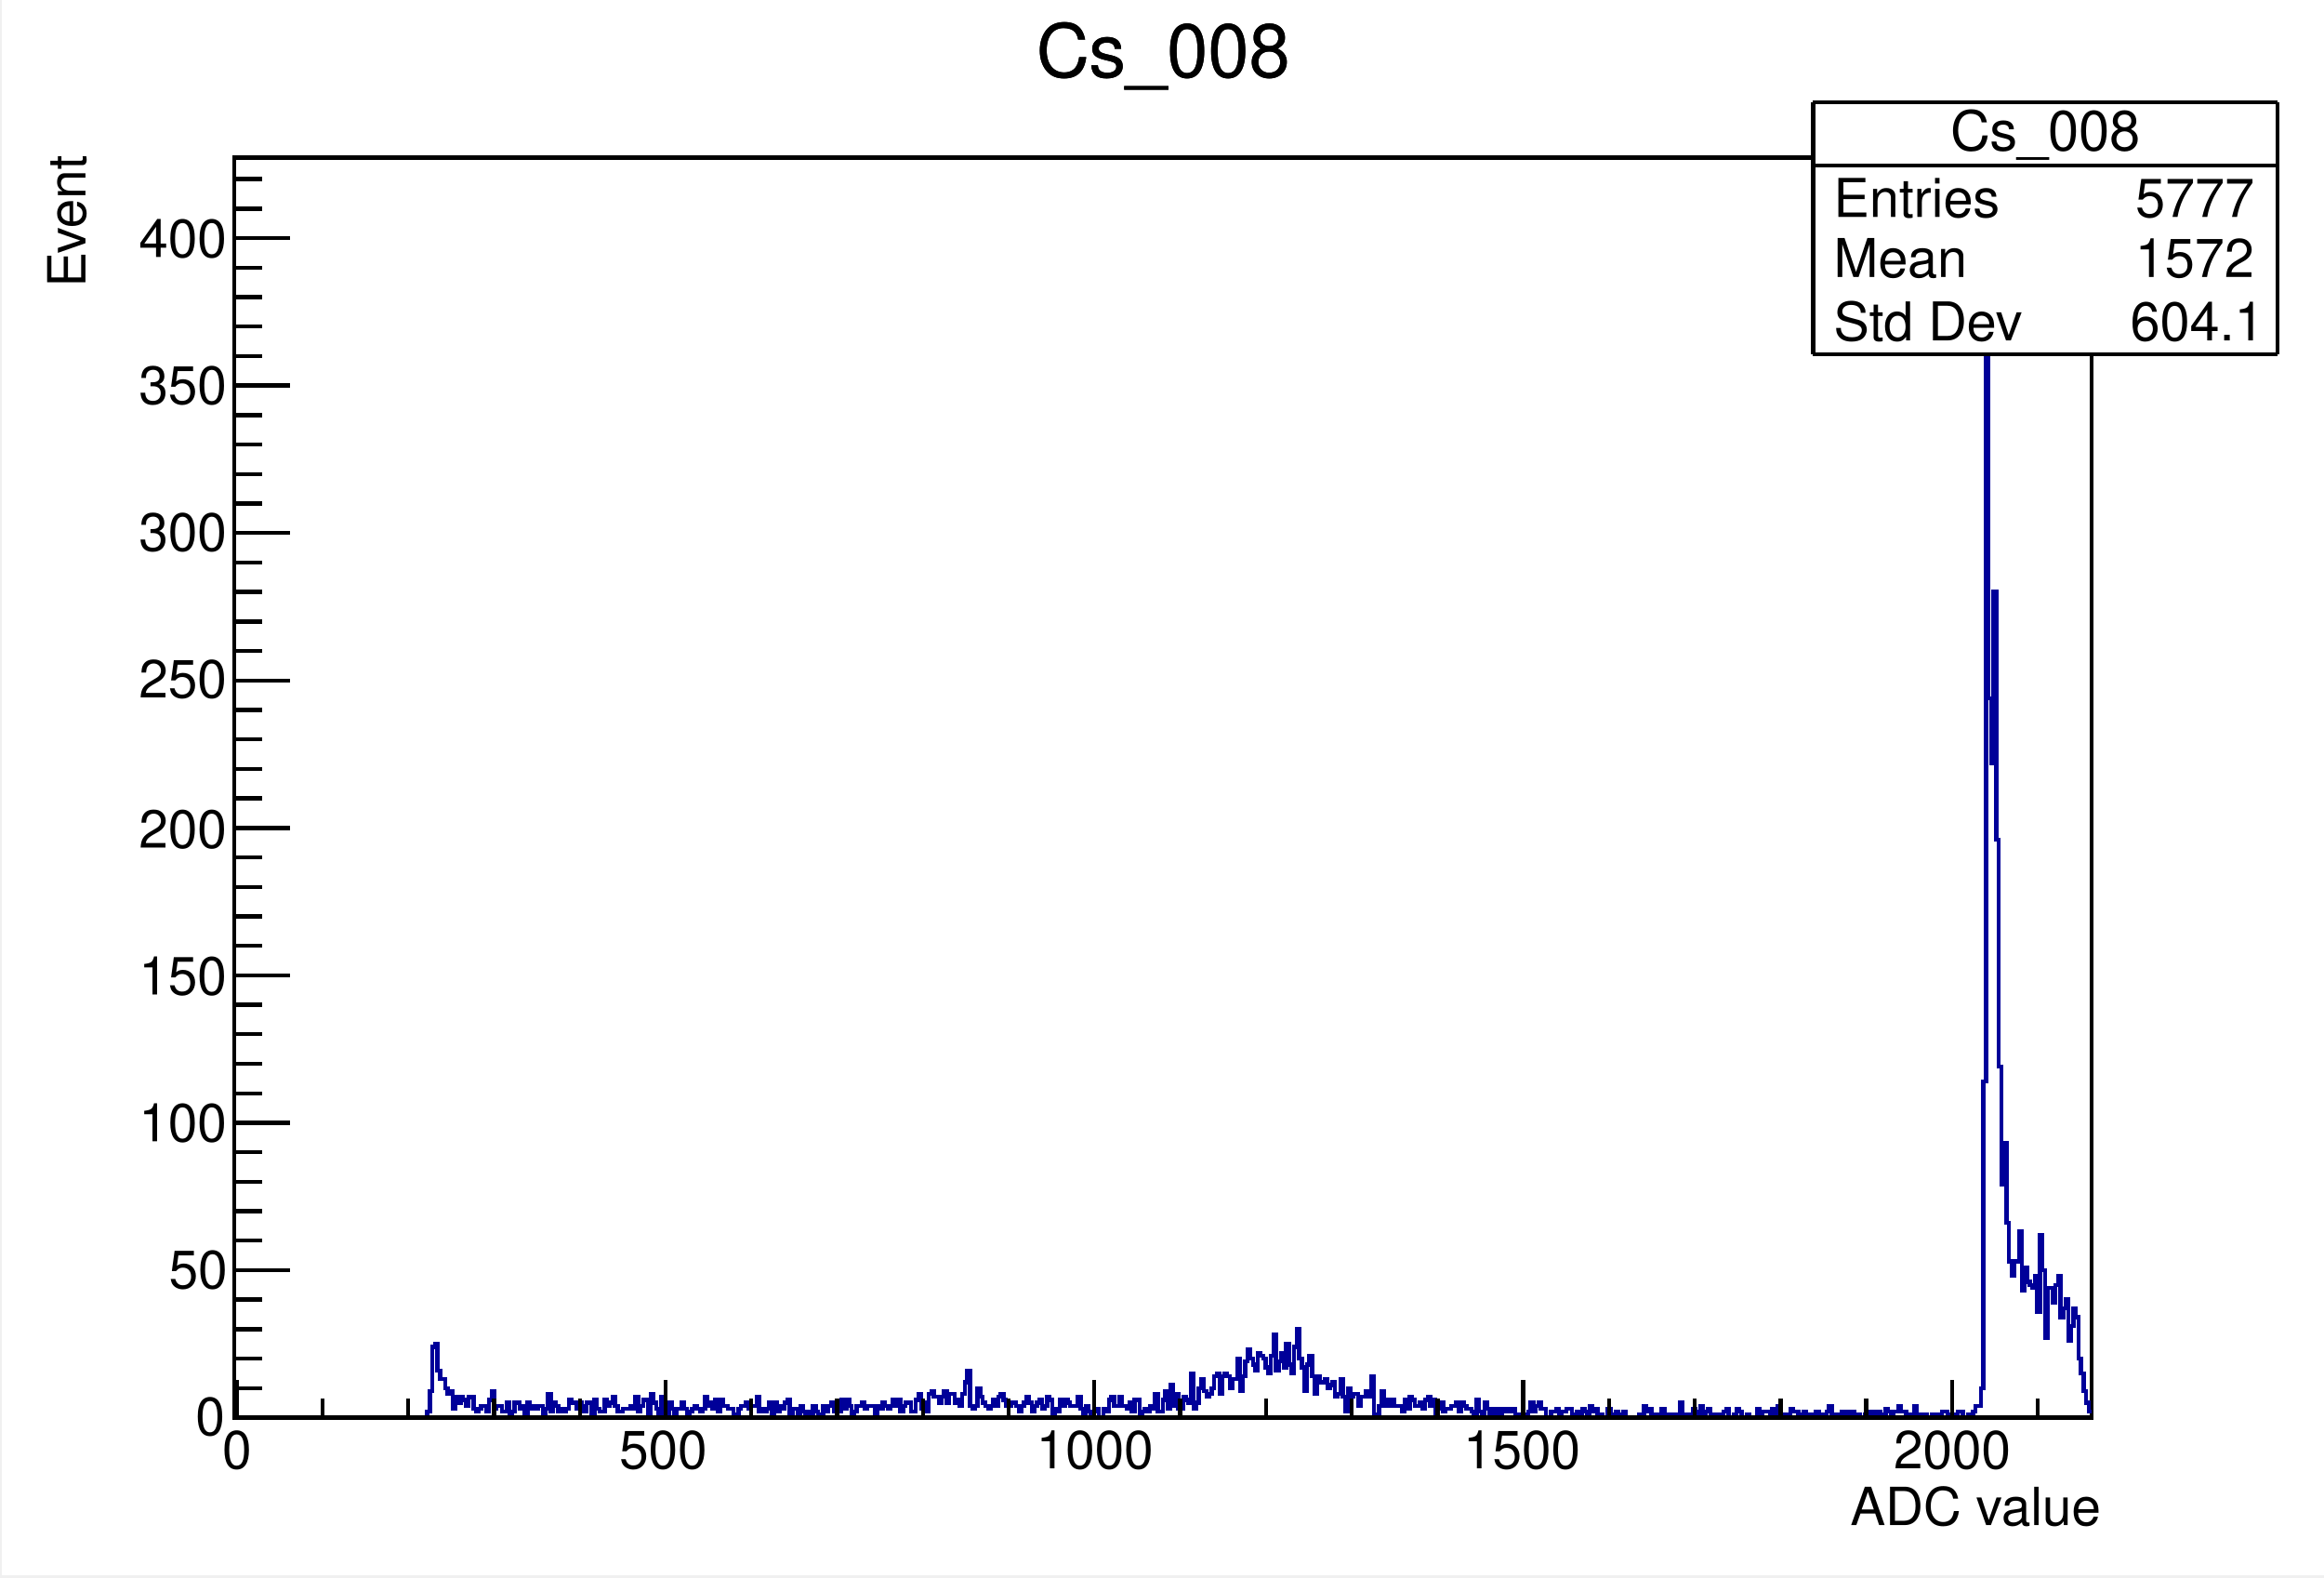
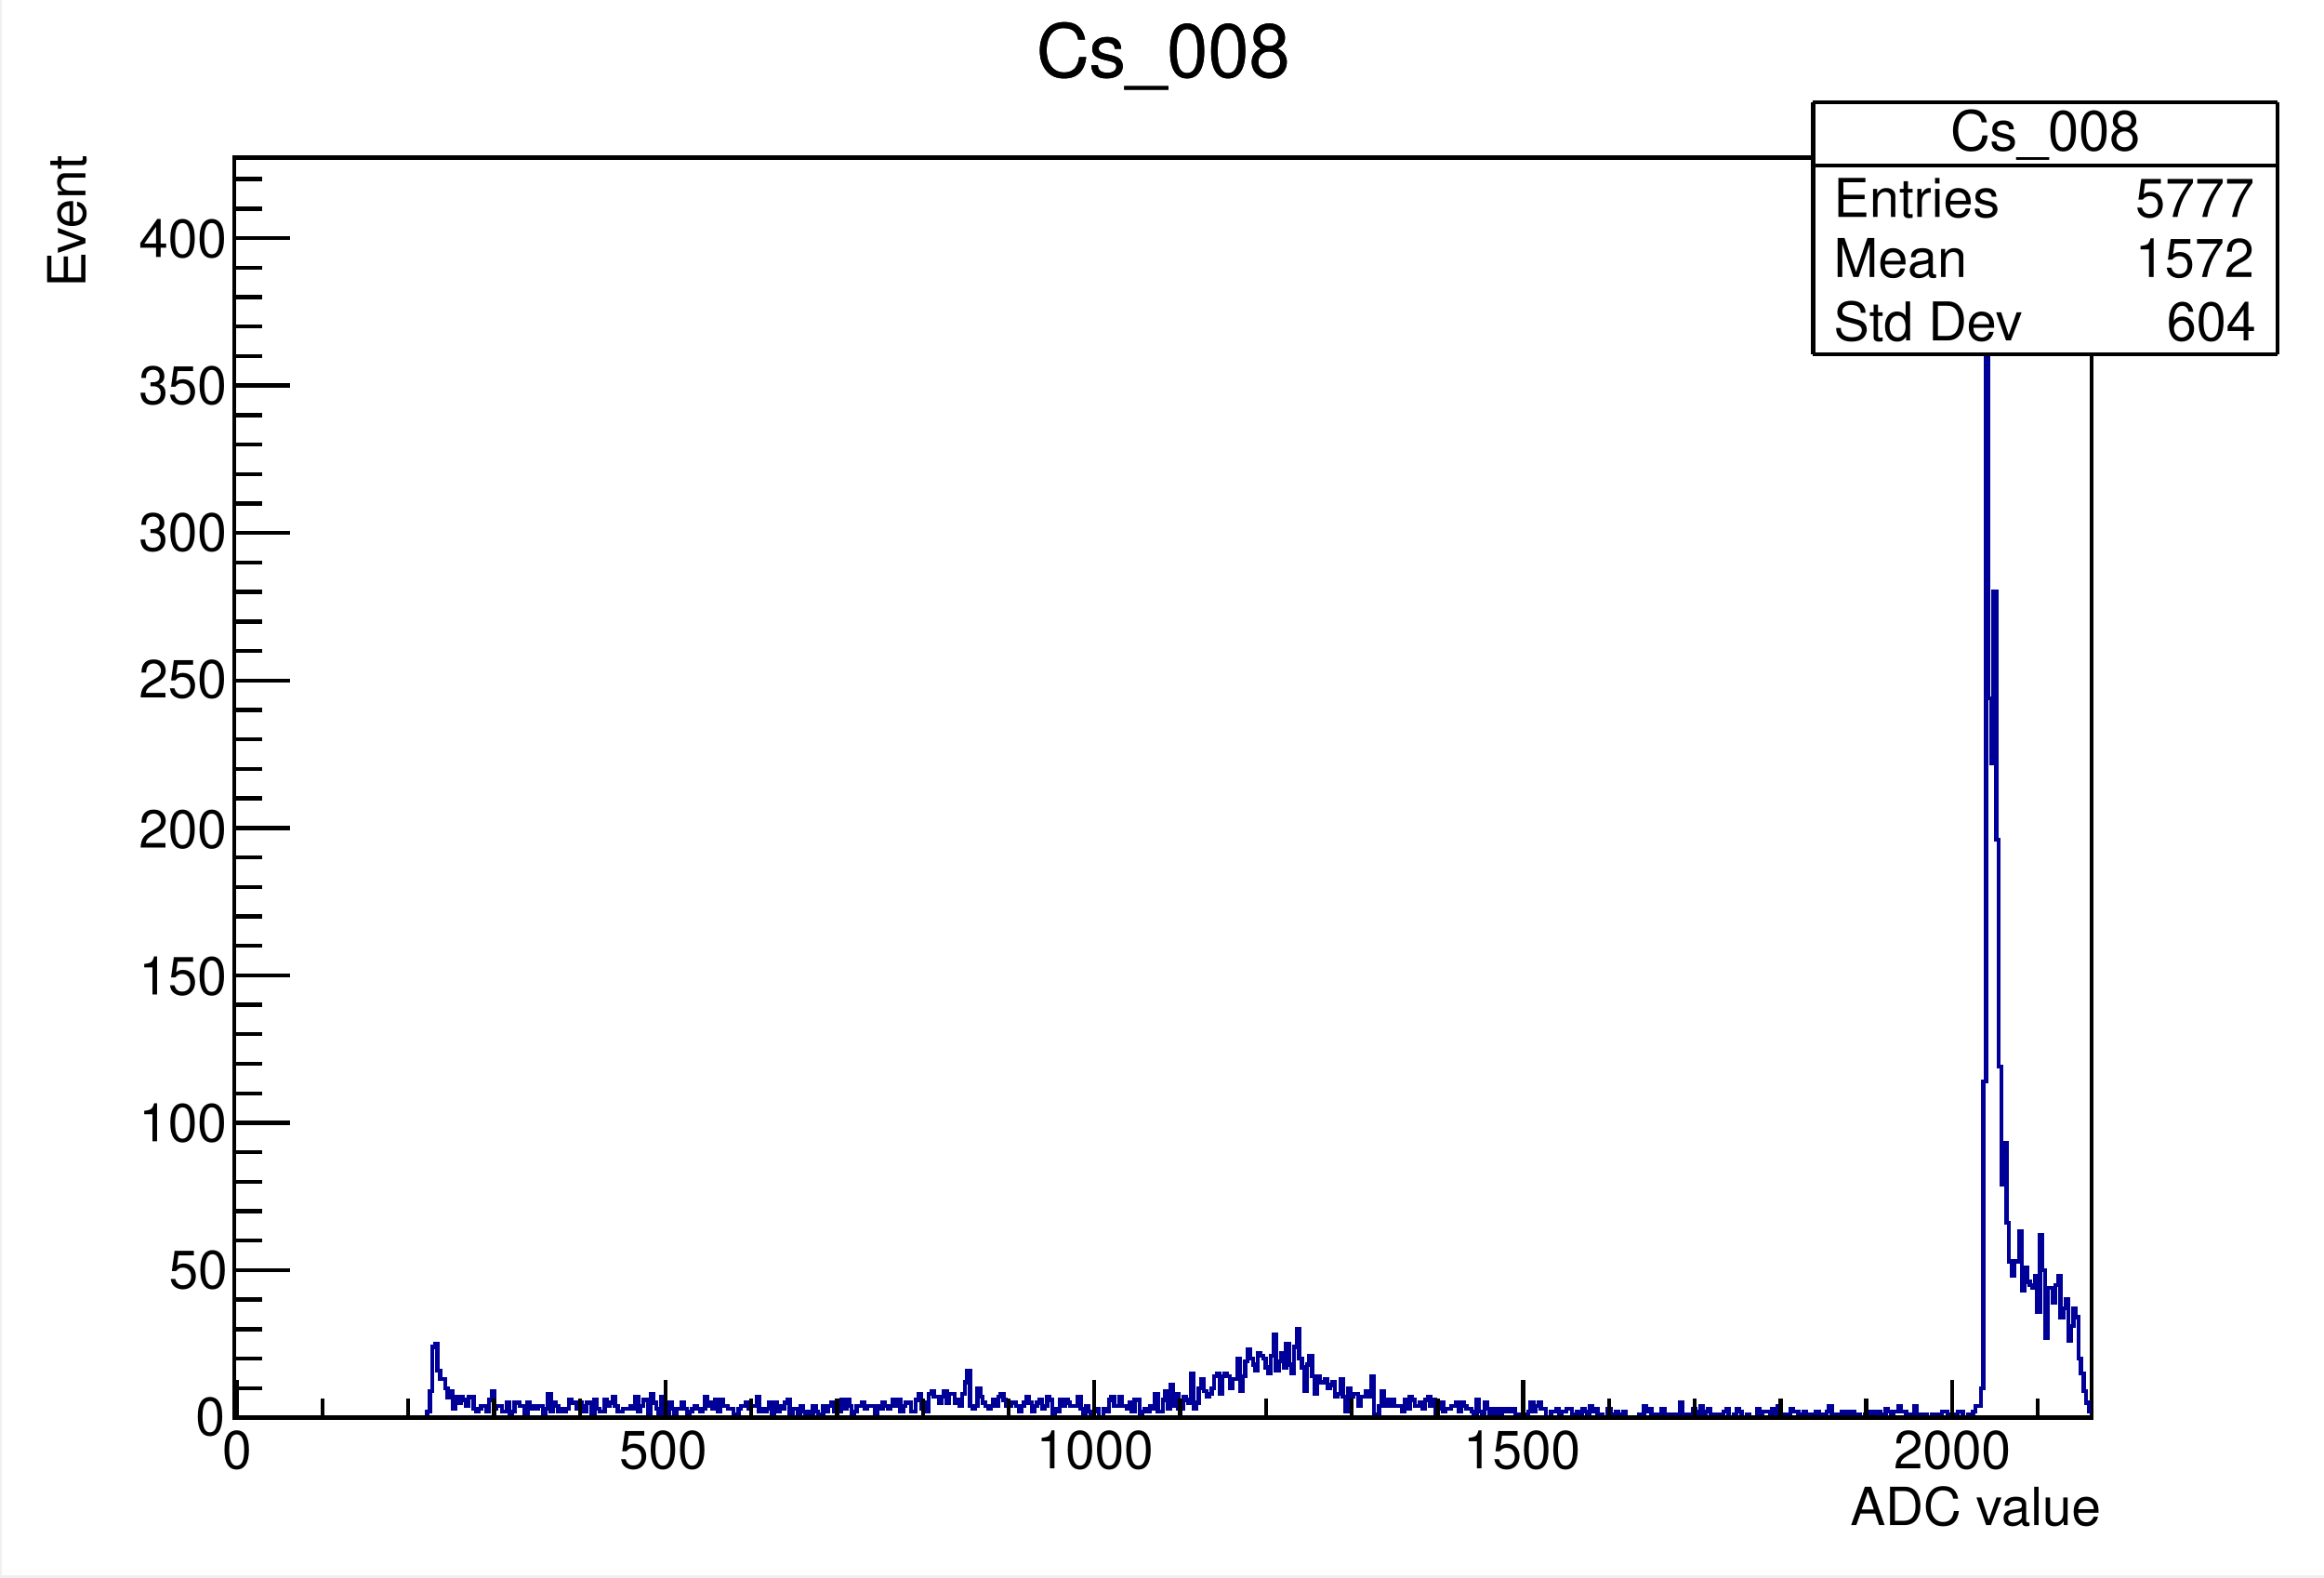
<svg xmlns="http://www.w3.org/2000/svg" width="567.429" height="384.969" viewBox="0 0 567.429 384.969" shape-rendering="crispEdges">
  <defs>
</defs>
  <rect x="0.5" y="0" width="566.929" height="384.469" fill="white" />
  <rect x="57.193" y="38.447" width="453.543" height="307.575" fill="white" />
  <rect x="57.193" y="38.447" width="453.543" height="307.575" fill="none" stroke="black" />
-   <path d="M57.193,346.022h 47.113v -1.439h 0.628v -5.038h 0.628v -10.796h 0.628v -0.72h 0.628v 6.478h 0.628v 2.159h 1.256v 2.159h 0.628v 1.439h 0.628v -0.72h 0.628v 4.318h 0.628v -2.879h  0.628v 1.439h 0.628v -1.439h 0.628v 0.72h 0.628v 1.439h 0.628v -2.159h 1.256v 2.879h 0.628v 0.72h 0.628v -0.72h 0.628v -0.72h 1.256v 1.439h 0.628v -2.879h 0.628v -2.159h 0.628v  4.318h 0.628v -0.72h 1.256v 1.439h 1.256v -2.159h 0.628v 2.879h 0.628v -0.72h 0.628v -2.159h 1.256v 1.439h 0.628v -0.72h 0.628v 2.159h 0.628v -2.879h 0.628v 1.439h 0.628v -0.72h  0.628v 0.72h 0.628v -0.72h 1.256v 2.159h 0.628v -1.439h 0.628v -3.599h 0.628v 4.318h 0.628v -2.159h 0.628v 0.72h 0.628v 1.439h 0.628v -0.72h 0.628v 0.72h 0.628v -0.72h 0.628v  -2.159h 0.628v 0.72h 1.256v 1.439h 0.628v -1.439h 0.628v 0.72h 0.628v 1.439h 0.628v -2.159h 1.256v 2.879h 0.628v -3.599h 0.628v 2.159h 0.628v 0.72h 1.256v -2.879h 0.628v 1.439h  0.628v -0.72h 0.628v -1.439h 0.628v 2.159h 0.628v 1.439h 1.256v -0.72h 1.885v -0.72h 0.628v 0.72h 0.628v -2.879h 0.628v 3.599h 0.628v -1.439h 0.628v -1.439h 1.256v 3.599h 0.628v  -5.038h 0.628v 2.159h 0.628v 1.439h 0.628v 1.439h 0.628v -4.318h 0.628v 2.879h 0.628v 2.159h 0.628v -3.599h 0.628v 1.439h 0.628v 2.159h 0.628v -2.159h 1.256v -1.439h 0.628v 1.439h  0.628v 2.159h 0.628v -1.439h 0.628v -0.72h 0.628v -0.72h 0.628v 0.72h 0.628v 0.72h 0.628v -0.72h 0.628v -2.879h 0.628v 2.159h 0.628v -0.72h 0.628v 1.439h 0.628v -2.159h  0.628v 2.879h 0.628v -2.879h 0.628v 1.439h 1.256v 0.72h 1.256v 1.439h 1.256v -1.439h 0.628v -0.72h 1.256v -0.72h 0.628v 1.439h 0.628v -0.72h 1.256v -2.159h 0.628v 3.599h 0.628v  -0.72h 0.628v 0.72h 0.628v -0.72h 0.628v -1.439h 0.628v 2.879h 0.628v -2.879h 0.628v 2.159h 0.628v -1.439h 0.628v 0.72h 0.628v -1.439h 0.628v -0.72h 0.628v 3.599h 0.628v -1.439h  1.256v 1.439h 0.628v -2.159h 0.628v 1.439h 0.628v 0.72h 0.628v -0.72h 0.628v 1.439h 0.628v -2.879h 0.628v 1.439h 0.628v 1.439h 0.628v -0.72h 0.628v -2.159h 0.628v 1.439h 0.628v  -1.439h 0.628v -0.72h 0.628v 2.159h 0.628v -0.72h 0.628v 0.72h 0.628v -2.879h 0.628v 2.159h 0.628v -2.159h 0.628v 1.439h 0.628v 2.159h 0.628v -0.72h 0.628v -1.439h 1.256v -0.72h  0.628v 1.439h 0.628v -0.72h 1.885v 2.159h 0.628v -2.159h 0.628v 0.72h 0.628v -1.439h 0.628v 0.72h 0.628v 0.72h 0.628v -0.72h 0.628v -1.439h 0.628v 1.439h 0.628v -1.439h 0.628v  2.879h 0.628v -1.439h 0.628v -0.72h 1.256v 2.159h 1.256v -2.879h 0.628v -1.439h 0.628v 3.599h 0.628v -1.439h 0.628v 2.159h 0.628v -4.318h 0.628v -0.72h 0.628v 1.439h 1.256v 1.439h  0.628v -1.439h 0.628v -1.439h 0.628v 2.879h 0.628v -2.159h 1.256v 2.159h 0.628v -0.72h 0.628v 1.439h 0.628v -2.879h 0.628v -2.879h 0.628v -2.879h 0.628v 8.637h 0.628v 0.72h 0.628v  -0.72h 0.628v -4.318h 0.628v 2.159h 0.628v 1.439h 0.628v 0.72h 0.628v 0.72h 0.628v -0.72h 0.628v -1.439h 0.628v 1.439h 0.628v -2.159h 0.628v -0.72h 0.628v 1.439h 0.628v 1.439h  1.256v -0.72h 1.256v 0.72h 0.628v 1.439h 0.628v -1.439h 0.628v -0.72h 0.628v -1.439h 0.628v 1.439h 0.628v 2.159h 0.628v -1.439h 0.628v -0.72h 0.628v -0.72h 0.628v 2.159h 0.628v  -0.72h 0.628v -2.159h 0.628v 0.72h 0.628v 3.599h 0.628v -1.439h 0.628v 0.72h 0.628v -2.879h 0.628v 1.439h 0.628v -1.439h 0.628v 0.72h 0.628v 0.72h 1.885v -2.159h 0.628v 2.879h  0.628v 1.439h 0.628v -2.159h 0.628v 1.439h 0.628v 1.439h 0.628v -1.439h 0.628v -0.72h 0.628v 2.159h 1.256v -2.159h 0.628v 0.72h 0.628v -2.879h 0.628v -0.72h 0.628v 2.159h 1.256v  -2.159h 0.628v 2.159h 1.256v 0.72h 0.628v -1.439h 0.628v 2.159h 0.628v -2.879h 1.256v 3.599h 0.628v -0.72h 0.628v -0.72h 0.628v 0.72h 0.628v -1.439h 0.628v 0.72h 0.628v -3.599h  0.628v 4.318h 1.256v -2.879h 0.628v -2.159h 0.628v 4.318h 0.628v -5.758h 0.628v 5.038h 0.628v -2.879h 0.628v 3.599h 1.256v -2.879h 0.628v 0.72h 0.628v 0.72h 0.628v -7.197h 0.628v  8.637h 0.628v -1.439h 0.628v -3.599h 0.628v -2.159h 0.628v 2.879h 0.628v 1.439h 0.628v -0.72h 0.628v -1.439h 0.628v -2.879h 0.628v -0.72h 0.628v 5.038h 0.628v -4.318h 0.628v -0.72h  0.628v 0.72h 0.628v 2.879h 0.628v -2.159h 1.256v -5.038h 0.628v 7.917h 0.628v -3.599h 0.628v -3.599h 0.628v -2.879h 0.628v 2.159h 0.628v 1.439h 0.628v 1.439h 0.628v -4.318h 0.628v  0.72h 0.628v 0.72h 0.628v 2.159h 0.628v 1.439h 0.628v -4.318h 0.628v -5.038h 0.628v 8.637h 0.628v -2.159h 0.628v -2.159h 0.628v 3.599h 0.628v -5.758h 0.628v 5.038h 0.628v 2.159h  0.628v -6.478h 0.628v -4.318h 0.628v 7.197h 0.628v 2.159h 0.628v 5.758h 0.628v -6.478h 0.628v -2.159h 0.628v 5.038h 0.628v 4.318h 0.628v -4.318h 0.628v 1.439h 1.256v -0.72h 0.628v  2.159h 0.628v -0.72h 0.628v -0.72h 0.628v 3.599h 0.628v -0.72h 0.628v -3.599h 0.628v 4.318h 0.628v 3.599h 0.628v -5.758h 0.628v 2.159h 0.628v -0.72h 1.256v 2.879h 0.628v -2.159h  1.256v -1.439h 0.628v 1.439h 0.628v -5.038h 0.628v 9.356h 1.256v -2.159h 0.628v -3.599h 0.628v 3.599h 0.628v -1.439h 0.628v 1.439h 0.628v -1.439h 0.628v 1.439h 1.885v 1.439h 0.628v  -2.879h 0.628v 2.159h 0.628v -2.879h 0.628v 0.72h 0.628v 1.439h 1.256v -0.72h 0.628v 1.439h 0.628v -2.159h 0.628v -0.72h 0.628v 2.159h 0.628v -1.439h 0.628v 3.599h 0.628v -1.439h  0.628v -1.439h 0.628v 2.159h 0.628v -0.72h 1.256v -0.72h 1.256v -0.72h 0.628v 2.159h 0.628v -2.159h 0.628v 0.72h 0.628v 0.72h 1.256v 0.72h 0.628v 0.72h 0.628v -3.599h 0.628v  2.879h 0.628v 0.72h 0.628v -2.879h 0.628v 1.439h 0.628v 2.159h 0.628v -2.159h 0.628v 2.159h 0.628v -2.159h 0.628v 1.439h 0.628v -1.439h 0.628v 0.72h 0.628v -0.72h 0.628v 0.72h  0.628v -0.72h 0.628v 1.439h 0.628v 0.72h 0.628v -0.72h 1.256v 0.72h 0.628v -1.439h 0.628v -2.159h 0.628v 2.159h 0.628v -1.439h 0.628v -0.72h 0.628v 1.439h 1.256v 2.159h 1.256v  -1.439h 1.256v -0.72h 0.628v 2.159h 0.628v -1.439h 1.256v -0.72h 1.256v 2.159h 0.628v -0.72h 0.628v -0.72h 0.628v 0.72h 0.628v -1.439h 0.628v 0.72h 0.628v 1.439h 0.628v -2.879h  0.628v 1.439h 0.628v -0.72h 0.628v 2.159h 0.628v -0.72h 0.628v 0.72h 1.256v -2.159h 0.628v 1.439h 0.628v 0.72h 0.628v -1.439h 0.628v 0.72h 0.628v 0.72h 0.628v -1.439h 0.628v  1.439h 3.141v -0.72h 0.628v 0.72h 0.628v -2.879h 0.628v 1.439h 0.628v -0.72h 0.628v 1.439h 1.885v 0.72h 0.628v -2.159h 0.628v 2.159h 0.628v -0.72h 0.628v 0.72h 0.628v -0.72h  1.885v -2.879h 0.628v 3.599h 0.628v -0.72h 0.628v 0.72h 0.628v -0.72h 0.628v -1.439h 0.628v 0.72h 0.628v 1.439h 0.628v -2.879h 0.628v 2.159h 0.628v -0.72h 0.628v -0.72h 0.628v  2.159h 0.628v -0.72h 0.628v 0.72h 0.628v -0.72h 0.628v 0.72h 0.628v -1.439h 0.628v -0.72h 0.628v 2.159h 1.256v -0.72h 0.628v -1.439h 0.628v 0.72h 0.628v 1.439h 1.256v -0.72h  0.628v 0.72h 1.885v -2.159h 0.628v 2.159h 0.628v -1.439h 1.885v 1.439h 0.628v -2.159h 0.628v 1.439h 0.628v -2.159h 0.628v 2.159h 1.256v 0.72h 0.628v -0.72h 0.628v -1.439h 0.628v  0.72h 1.256v 1.439h 0.628v -0.72h 0.628v -0.72h 0.628v 0.72h 1.256v 0.72h 0.628v -0.72h 0.628v -0.72h 0.628v 0.72h 1.256v 0.72h 0.628v -1.439h 0.628v -1.439h 0.628v 2.159h  1.256v 0.72h 0.628v -0.72h 0.628v -0.72h 0.628v 1.439h 0.628v -1.439h 0.628v 0.72h 0.628v -0.72h 0.628v 1.439h 0.628v -0.72h 0.628v 0.72h 1.256v -0.72h 0.628v -0.72h  0.628v 0.72h 0.628v -0.72h 0.628v 1.439h 0.628v -1.439h 0.628v 0.72h 1.256v -1.439h 0.628v 0.72h 0.628v 0.72h 0.628v -0.72h 1.256v -1.439h 0.628v 1.439h 1.256v 0.72h 1.885v  -2.159h 0.628v 2.159h 1.256v 0.72h 0.628v -0.72h 0.628v 0.72h 1.256v -0.72h 1.885v 0.72h 0.628v -1.439h 1.256v 1.439h 0.628v -0.72h 1.885v -0.72h 1.256v 1.439h 1.256v -0.72h  1.256v -0.72h 0.628v -1.439h 1.256v -4.318h 0.628v -74.852h 0.628v -210.88h 0.628v 117.315h 0.628v 15.834h 0.628v -41.744h 0.628v 60.457h 0.628v 55.419h 0.628v 28.789h 0.628v -10.076h 0.628v 19.433h  0.628v 9.356h 0.628v 3.599h 0.628v -3.599h 1.256v -7.197h 0.628v 14.395h 0.628v -5.758h 0.628v 3.599h 0.628v 0.72h 0.628v 0.72h 0.628v -2.879h 0.628v 8.637h 0.628v -18.713h 0.628v  8.637h 0.628v 16.554h 0.628v -12.235h 1.256v 3.599h 0.628v -4.318h 0.628v -2.159h 0.628v 10.076h 0.628v -2.159h 0.628v -2.159h 0.628v 10.076h 0.628v -3.599h 0.628v -4.318h 0.628v 2.159h  0.628v 10.076h 0.628v 3.599h 0.628v 4.318h 0.628v 2.879h 0.628v 2.159h 0.628" fill="none" stroke="#000099" />
+   <path d="M57.193,346.022h 47.113v -1.439h 0.628v -5.038h 0.628v -10.796h 0.628v -0.72h 0.628v 6.478h 0.628v 2.159h 1.256v 2.159h 0.628v 2.159h 0.628v -1.439h 0.628v 4.318h 0.628v -2.879h 0.628v  1.439h 0.628v -1.439h 0.628v 0.72h 0.628v 1.439h 0.628v -2.159h 1.256v 2.879h 0.628v 0.72h 0.628v -0.72h 0.628v -0.72h 1.256v 1.439h 0.628v -2.879h 0.628v -2.159h 0.628v 4.318h  0.628v -0.72h 1.256v 1.439h 1.256v -2.159h 0.628v 2.879h 0.628v -0.72h 0.628v -2.159h 1.256v 0.72h 1.256v 2.159h 0.628v -2.879h 0.628v 1.439h 0.628v -0.72h 0.628v 0.72h 0.628v  -0.72h 1.256v 2.159h 0.628v -1.439h 0.628v -3.599h 0.628v 4.318h 0.628v -2.159h 0.628v 0.72h 0.628v 1.439h 0.628v -0.72h 0.628v 0.72h 0.628v -0.72h 0.628v -2.159h 0.628v 0.72h  1.256v 1.439h 0.628v -1.439h 0.628v 0.72h 0.628v 1.439h 0.628v -2.159h 1.256v 2.879h 0.628v -3.599h 0.628v 2.159h 0.628v 0.72h 1.256v -2.879h 0.628v 1.439h 0.628v -0.72h 0.628v  -1.439h 0.628v 2.159h 0.628v 1.439h 1.256v -0.72h 1.885v -0.72h 0.628v 0.72h 0.628v -2.879h 0.628v 3.599h 0.628v -1.439h 0.628v -1.439h 1.256v 3.599h 0.628v -5.038h 0.628v 2.159h  0.628v 1.439h 0.628v 1.439h 0.628v -4.318h 0.628v 2.879h 0.628v 2.159h 0.628v -3.599h 0.628v 1.439h 0.628v 2.159h 0.628v -2.159h 1.256v -1.439h 0.628v 1.439h 0.628v 2.159h 0.628v  -1.439h 0.628v -0.72h 0.628v -0.72h 0.628v 0.72h 0.628v 0.72h 0.628v -0.72h 0.628v -2.879h 0.628v 2.159h 0.628v -0.72h 0.628v 1.439h 0.628v -2.159h 0.628v 2.879h 0.628v  -2.879h 0.628v 1.439h 1.256v 0.72h 1.256v 1.439h 1.256v -1.439h 0.628v -0.72h 1.256v -0.72h 0.628v 1.439h 0.628v -0.72h 1.256v -2.159h 0.628v 3.599h 0.628v -0.72h 0.628v 0.72h  0.628v -0.72h 0.628v -1.439h 0.628v 2.879h 0.628v -2.879h 0.628v 2.159h 0.628v -1.439h 0.628v 0.72h 0.628v -1.439h 0.628v -0.72h 0.628v 3.599h 0.628v -1.439h 1.256v 1.439h 0.628v  -2.159h 0.628v 1.439h 0.628v 0.72h 0.628v -0.72h 0.628v 1.439h 0.628v -2.879h 0.628v 1.439h 0.628v 1.439h 0.628v -0.72h 0.628v -2.159h 0.628v 1.439h 0.628v -1.439h 0.628v -0.72h  0.628v 2.159h 0.628v -0.72h 0.628v 0.72h 0.628v -2.879h 0.628v 2.159h 0.628v -2.159h 0.628v 1.439h 0.628v 2.159h 0.628v -0.72h 0.628v -1.439h 1.256v -0.72h 0.628v 1.439h 0.628v  -0.72h 1.885v 2.159h 0.628v -2.159h 0.628v 0.72h 0.628v -1.439h 0.628v 0.72h 0.628v 0.72h 0.628v -0.72h 0.628v -1.439h 0.628v 1.439h 0.628v -1.439h 0.628v 2.879h 0.628v -1.439h  0.628v -0.72h 1.256v 2.159h 1.256v -2.879h 0.628v -1.439h 0.628v 3.599h 0.628v -1.439h 0.628v 2.159h 0.628v -4.318h 0.628v -0.72h 0.628v 1.439h 1.256v 1.439h 0.628v -1.439h 0.628v  -1.439h 0.628v 2.879h 0.628v -2.159h 1.256v 2.159h 0.628v -0.72h 0.628v 1.439h 0.628v -2.879h 0.628v -2.879h 0.628v -2.879h 0.628v 8.637h 0.628v 0.72h 0.628v -0.72h 0.628v -4.318h  0.628v 2.159h 0.628v 1.439h 0.628v 0.72h 0.628v 0.72h 0.628v -0.72h 0.628v -1.439h 0.628v 1.439h 0.628v -2.159h 0.628v -0.72h 0.628v 1.439h 0.628v 1.439h 1.256v -0.72h 1.256v  0.72h 0.628v 1.439h 0.628v -1.439h 0.628v -0.72h 0.628v -1.439h 0.628v 1.439h 0.628v 2.159h 0.628v -1.439h 0.628v -0.72h 0.628v -0.72h 0.628v 2.159h 0.628v -0.72h 0.628v -2.159h  0.628v 0.72h 0.628v 3.599h 0.628v -1.439h 0.628v 0.72h 0.628v -2.879h 0.628v 1.439h 0.628v -1.439h 0.628v 0.72h 0.628v 0.72h 1.885v -2.159h 0.628v 2.879h 0.628v 1.439h 0.628v  -2.159h 0.628v 1.439h 0.628v 1.439h 0.628v -1.439h 0.628v -0.72h 0.628v 2.159h 1.256v -2.159h 0.628v 0.72h 0.628v -2.879h 0.628v -0.72h 0.628v 2.159h 1.256v -2.159h 0.628v 2.159h  1.256v 0.72h 0.628v -1.439h 0.628v 2.159h 0.628v -2.879h 1.256v 3.599h 0.628v -0.72h 0.628v -0.72h 0.628v 0.72h 0.628v -1.439h 0.628v 0.72h 0.628v -3.599h 0.628v 4.318h 1.256v  -2.879h 0.628v -2.159h 0.628v 4.318h 0.628v -5.758h 0.628v 5.038h 0.628v -2.879h 0.628v 3.599h 1.256v -2.879h 0.628v 0.72h 0.628v 0.72h 0.628v -7.197h 0.628v 8.637h 0.628v -1.439h  0.628v -3.599h 0.628v -2.159h 0.628v 2.879h 0.628v 1.439h 0.628v -0.72h 0.628v -1.439h 0.628v -2.879h 0.628v -0.72h 0.628v 5.038h 0.628v -4.318h 0.628v -0.72h 0.628v 0.72h 0.628v  2.879h 0.628v -2.159h 1.256v -5.038h 0.628v 7.917h 0.628v -3.599h 0.628v -3.599h 0.628v -2.879h 0.628v 2.159h 0.628v 1.439h 0.628v 1.439h 0.628v -4.318h 0.628v 0.72h 0.628v 0.72h  0.628v 2.159h 0.628v 1.439h 0.628v -4.318h 0.628v -5.038h 0.628v 8.637h 0.628v -2.159h 0.628v -2.159h 0.628v 3.599h 0.628v -5.758h 0.628v 5.038h 0.628v 2.159h 0.628v -6.478h 0.628v  -4.318h 0.628v 7.197h 0.628v 2.159h 0.628v 5.758h 0.628v -6.478h 0.628v -2.159h 0.628v 5.038h 0.628v 4.318h 0.628v -4.318h 0.628v 1.439h 1.256v -0.72h 0.628v 2.159h 0.628v -0.72h  0.628v -0.72h 0.628v 3.599h 0.628v -0.72h 0.628v -3.599h 0.628v 4.318h 0.628v 3.599h 0.628v -5.758h 0.628v 2.159h 0.628v -0.72h 1.256v 2.879h 0.628v -2.159h 1.256v -1.439h 0.628v  1.439h 0.628v -5.038h 0.628v 9.356h 1.256v -2.159h 0.628v -3.599h 0.628v 3.599h 0.628v -1.439h 0.628v 1.439h 0.628v -1.439h 0.628v 1.439h 1.885v 1.439h 0.628v -2.879h 0.628v 2.159h  0.628v -2.879h 0.628v 0.72h 0.628v 1.439h 1.256v -0.72h 0.628v 1.439h 0.628v -2.159h 0.628v -0.72h 0.628v 2.159h 0.628v -1.439h 0.628v 3.599h 0.628v -1.439h 0.628v -1.439h 0.628v  2.159h 0.628v -0.72h 1.256v -0.72h 1.256v -0.72h 0.628v 2.159h 0.628v -2.159h 0.628v 0.72h 0.628v 0.72h 1.256v 0.72h 0.628v 0.72h 0.628v -3.599h 0.628v 2.879h 0.628v 0.72h  0.628v -2.879h 0.628v 1.439h 0.628v 2.159h 0.628v -2.159h 0.628v 2.159h 0.628v -2.159h 0.628v 1.439h 0.628v -1.439h 0.628v 0.72h 0.628v -0.72h 0.628v 0.72h 0.628v -0.72h 0.628v  1.439h 0.628v 0.72h 0.628v -0.72h 1.256v 0.72h 0.628v -1.439h 0.628v -2.159h 0.628v 2.159h 0.628v -1.439h 0.628v -0.72h 0.628v 1.439h 1.256v 2.159h 1.256v -1.439h 1.256v -0.72h  0.628v 2.159h 0.628v -1.439h 1.256v -0.72h 1.256v 2.159h 0.628v -0.72h 0.628v -0.72h 0.628v 0.72h 0.628v -1.439h 0.628v 0.72h 0.628v 1.439h 0.628v -2.879h 0.628v 1.439h 0.628v  -0.72h 0.628v 2.159h 0.628v -0.72h 0.628v 0.72h 1.256v -2.159h 0.628v 1.439h 0.628v 0.72h 0.628v -1.439h 0.628v 0.72h 0.628v 0.72h 0.628v -1.439h 0.628v 1.439h 3.141v -0.72h  0.628v 0.72h 0.628v -2.879h 0.628v 1.439h 0.628v -0.72h 0.628v 1.439h 1.885v 0.72h 0.628v -2.159h 0.628v 2.159h 0.628v -0.72h 0.628v 0.72h 0.628v -0.72h 1.885v -2.879h 0.628v  3.599h 0.628v -0.72h 0.628v 0.72h 0.628v -0.72h 0.628v -1.439h 0.628v 0.72h 0.628v 1.439h 0.628v -2.879h 0.628v 2.159h 0.628v -0.72h 0.628v -0.72h 0.628v 2.159h 0.628v  -0.72h 0.628v 0.72h 0.628v -0.72h 0.628v 0.72h 0.628v -1.439h 0.628v -0.72h 0.628v 2.159h 1.256v -0.72h 0.628v -1.439h 0.628v 0.72h 0.628v 1.439h 1.256v -0.72h 0.628v  0.72h 1.885v -2.159h 0.628v 2.159h 0.628v -1.439h 1.885v 1.439h 0.628v -2.159h 0.628v 1.439h 0.628v -2.159h 0.628v 2.159h 1.256v 0.72h 0.628v -0.72h 0.628v -1.439h 0.628v 0.72h  1.256v 1.439h 0.628v -0.72h 0.628v -0.72h 0.628v 0.72h 1.256v 0.72h 0.628v -0.72h 0.628v -0.72h 0.628v 0.72h 1.256v 0.72h 0.628v -1.439h 0.628v -1.439h 0.628v 2.159h 1.256v  0.72h 0.628v -0.72h 0.628v -0.72h 0.628v 1.439h 0.628v -1.439h 0.628v 0.72h 0.628v -0.72h 0.628v 1.439h 0.628v -0.72h 0.628v 0.72h 1.256v -0.72h 0.628v -0.72h 0.628v  0.72h 0.628v -0.72h 0.628v 1.439h 0.628v -1.439h 0.628v 0.72h 1.256v -1.439h 0.628v 0.72h 0.628v 0.72h 0.628v -0.72h 1.256v -1.439h 0.628v 1.439h 1.256v 0.72h 1.885v -2.159h  0.628v 2.159h 1.256v 0.72h 0.628v -0.72h 0.628v 0.72h 1.256v -0.72h 1.885v 0.72h 0.628v -1.439h 1.256v 1.439h 0.628v -0.72h 1.885v -0.72h 1.256v 1.439h 1.256v -0.72h 1.256v  -0.72h 0.628v -1.439h 1.256v -4.318h 0.628v -74.852h 0.628v -210.88h 0.628v 117.315h 0.628v 15.834h 0.628v -41.744h 0.628v 60.457h 0.628v 55.419h 0.628v 28.789h 0.628v -10.076h 0.628v 19.433h  0.628v 9.356h 0.628v 3.599h 0.628v -3.599h 1.256v -7.197h 0.628v 14.395h 0.628v -5.758h 0.628v 3.599h 0.628v 0.72h 0.628v 0.72h 0.628v -2.879h 0.628v 8.637h 0.628v -18.713h 0.628v  8.637h 0.628v 16.554h 0.628v -12.235h 1.256v 3.599h 0.628v -4.318h 0.628v -2.159h 0.628v 10.076h 0.628v -2.159h 0.628v -2.159h 0.628v 10.076h 0.628v -3.599h 0.628v -4.318h 0.628v 2.159h  0.628v 10.076h 0.628v 3.599h 0.628v 4.318h 0.628v 2.879h 0.628v 2.159h 0.628" fill="none" stroke="#000099" />
  <path d="M57.193,346.022h 453.543" fill="none" stroke="black" />
  <path d="M57.821,336.795v 9.227" fill="none" stroke="black" />
  <path d="M78.76,341.409v 4.614" fill="none" stroke="black" />
  <path d="M99.7,341.409v 4.614" fill="none" stroke="black" />
  <path d="M120.639,341.409v 4.614" fill="none" stroke="black" />
  <path d="M141.578,341.409v 4.614" fill="none" stroke="black" />
  <path d="M162.517,336.795v 9.227" fill="none" stroke="black" />
  <path d="M183.456,341.409v 4.614" fill="none" stroke="black" />
  <path d="M204.396,341.409v 4.614" fill="none" stroke="black" />
  <path d="M225.335,341.409v 4.614" fill="none" stroke="black" />
  <path d="M246.274,341.409v 4.614" fill="none" stroke="black" />
  <path d="M267.213,336.795v 9.227" fill="none" stroke="black" />
  <path d="M288.152,341.409v 4.614" fill="none" stroke="black" />
  <path d="M309.092,341.409v 4.614" fill="none" stroke="black" />
  <path d="M330.031,341.409v 4.614" fill="none" stroke="black" />
  <path d="M350.97,341.409v 4.614" fill="none" stroke="black" />
  <path d="M371.909,336.795v 9.227" fill="none" stroke="black" />
  <path d="M392.848,341.409v 4.614" fill="none" stroke="black" />
  <path d="M413.788,341.409v 4.614" fill="none" stroke="black" />
  <path d="M434.727,341.409v 4.614" fill="none" stroke="black" />
  <path d="M455.666,341.409v 4.614" fill="none" stroke="black" />
  <path d="M476.605,336.795v 9.227" fill="none" stroke="black" />
  <path d="M57.821,336.795v 9.227" fill="none" stroke="black" />
  <path d="M476.605,336.795v 9.227" fill="none" stroke="black" />
  <path d="M497.545,341.409v 4.614" fill="none" stroke="black" />
  <text xml:space="preserve" x="54.261" y="358.403" fill="black" font-size="12.845" font-family="Helvetica">0</text>
  <text xml:space="preserve" x="151.192" y="358.403" fill="black" font-size="12.845" font-family="Helvetica">500</text>
  <text xml:space="preserve" x="253.012" y="358.403" fill="black" font-size="12.845" font-family="Helvetica">1000</text>
  <text xml:space="preserve" x="357.274" y="358.403" fill="black" font-size="12.845" font-family="Helvetica">1500</text>
  <text xml:space="preserve" x="462.352" y="358.403" fill="black" font-size="12.845" font-family="Helvetica">2000</text>
  <text xml:space="preserve" x="451.763" y="372.251" fill="black" font-size="12.845" font-family="Helvetica">ADC value</text>
  <path d="M57.193,346.022v -307.575" fill="none" stroke="black" />
  <path d="M70.799,346.022h -13.606" fill="none" stroke="black" />
  <path d="M63.996,338.825h -6.803" fill="none" stroke="black" />
  <path d="M63.996,331.628h -6.803" fill="none" stroke="black" />
  <path d="M63.996,324.43h -6.803" fill="none" stroke="black" />
  <path d="M63.996,317.233h -6.803" fill="none" stroke="black" />
  <path d="M70.799,310.036h -13.606" fill="none" stroke="black" />
  <path d="M63.996,302.839h -6.803" fill="none" stroke="black" />
  <path d="M63.996,295.641h -6.803" fill="none" stroke="black" />
  <path d="M63.996,288.444h -6.803" fill="none" stroke="black" />
  <path d="M63.996,281.247h -6.803" fill="none" stroke="black" />
  <path d="M70.799,274.05h -13.606" fill="none" stroke="black" />
  <path d="M63.996,266.852h -6.803" fill="none" stroke="black" />
  <path d="M63.996,259.655h -6.803" fill="none" stroke="black" />
  <path d="M63.996,252.458h -6.803" fill="none" stroke="black" />
  <path d="M63.996,245.26h -6.803" fill="none" stroke="black" />
  <path d="M70.799,238.063h -13.606" fill="none" stroke="black" />
  <path d="M63.996,230.866h -6.803" fill="none" stroke="black" />
  <path d="M63.996,223.669h -6.803" fill="none" stroke="black" />
  <path d="M63.996,216.471h -6.803" fill="none" stroke="black" />
  <path d="M63.996,209.274h -6.803" fill="none" stroke="black" />
  <path d="M70.799,202.077h -13.606" fill="none" stroke="black" />
  <path d="M63.996,194.88h -6.803" fill="none" stroke="black" />
  <path d="M63.996,187.682h -6.803" fill="none" stroke="black" />
  <path d="M63.996,180.485h -6.803" fill="none" stroke="black" />
  <path d="M63.996,173.288h -6.803" fill="none" stroke="black" />
  <path d="M70.799,166.09h -13.606" fill="none" stroke="black" />
  <path d="M63.996,158.893h -6.803" fill="none" stroke="black" />
  <path d="M63.996,151.696h -6.803" fill="none" stroke="black" />
  <path d="M63.996,144.499h -6.803" fill="none" stroke="black" />
  <path d="M63.996,137.301h -6.803" fill="none" stroke="black" />
  <path d="M70.799,130.104h -13.606" fill="none" stroke="black" />
  <path d="M63.996,122.907h -6.803" fill="none" stroke="black" />
  <path d="M63.996,115.71h -6.803" fill="none" stroke="black" />
  <path d="M63.996,108.512h -6.803" fill="none" stroke="black" />
  <path d="M63.996,101.315h -6.803" fill="none" stroke="black" />
  <path d="M70.799,94.118h -13.606" fill="none" stroke="black" />
  <path d="M63.996,86.921h -6.803" fill="none" stroke="black" />
  <path d="M63.996,79.723h -6.803" fill="none" stroke="black" />
  <path d="M63.996,72.526h -6.803" fill="none" stroke="black" />
  <path d="M63.996,65.329h -6.803" fill="none" stroke="black" />
  <path d="M70.799,58.132h -13.606" fill="none" stroke="black" />
  <path d="M70.799,58.132h -13.606" fill="none" stroke="black" />
  <path d="M63.996,50.934h -6.803" fill="none" stroke="black" />
  <path d="M63.996,43.737h -6.803" fill="none" stroke="black" />
  <text xml:space="preserve" x="47.744" y="350.258" fill="black" font-size="12.845" font-family="Helvetica">0</text>
  <text xml:space="preserve" x="41.228" y="314.418" fill="black" font-size="12.845" font-family="Helvetica">50</text>
  <text xml:space="preserve" x="33.897" y="278.577" fill="black" font-size="12.845" font-family="Helvetica">100</text>
  <text xml:space="preserve" x="33.897" y="242.737" fill="black" font-size="12.845" font-family="Helvetica">150</text>
  <text xml:space="preserve" x="33.897" y="206.897" fill="black" font-size="12.845" font-family="Helvetica">200</text>
  <text xml:space="preserve" x="33.897" y="170.242" fill="black" font-size="12.845" font-family="Helvetica">250</text>
  <text xml:space="preserve" x="33.897" y="134.401" fill="black" font-size="12.845" font-family="Helvetica">300</text>
  <text xml:space="preserve" x="33.897" y="98.561" fill="black" font-size="12.845" font-family="Helvetica">350</text>
  <text xml:space="preserve" x="33.897" y="62.721" fill="black" font-size="12.845" font-family="Helvetica">400</text>
  <g transform="rotate(-90,20.8638,70.0516)">
    <text xml:space="preserve" x="20.864" y="70.052" fill="black" font-size="12.845" font-family="Helvetica">Event</text>
  </g>
  <text xml:space="preserve" x="253.012" y="18.735" fill="black" font-size="18.032" font-family="Helvetica">Cs_008</text>
  <rect x="442.705" y="24.991" width="113.386" height="61.515" fill="white" />
  <path d="M442.705,86.506h 113.386" fill="none" stroke="black" />
  <path d="M556.091,86.506v -61.515" fill="none" stroke="black" />
  <path d="M556.091,24.991h -113.386" fill="none" stroke="black" />
  <path d="M442.705,24.991v 61.515" fill="none" stroke="black" />
  <text xml:space="preserve" x="476.199" y="36.655" fill="black" font-size="13.48" font-family="Helvetica">Cs_008</text>
  <path d="M442.705,40.369h 113.386" fill="none" stroke="black" />
  <text xml:space="preserve" x="447.69" y="52.946" fill="black" font-size="13.065" font-family="Helvetica">Entries </text>
  <text xml:space="preserve" x="517.741" y="52.946" fill="black" font-size="13.065" font-family="Helvetica"> 5777</text>
  <text xml:space="preserve" x="447.69" y="67.608" fill="black" font-size="13.065" font-family="Helvetica">Mean  </text>
  <text xml:space="preserve" x="510.41" y="67.608" fill="black" font-size="13.065" font-family="Helvetica">   1572</text>
  <text xml:space="preserve" x="447.69" y="83.084" fill="black" font-size="13.065" font-family="Helvetica">Std Dev   </text>
-   <text xml:space="preserve" x="512.854" y="83.084" fill="black" font-size="13.065" font-family="Helvetica">  604.1</text>
+   <text xml:space="preserve" x="514.483" y="83.084" fill="black" font-size="13.065" font-family="Helvetica">    604</text>
  <text xml:space="preserve" x="253.012" y="18.735" fill="black" font-size="18.032" font-family="Helvetica">Cs_008</text>
</svg>
